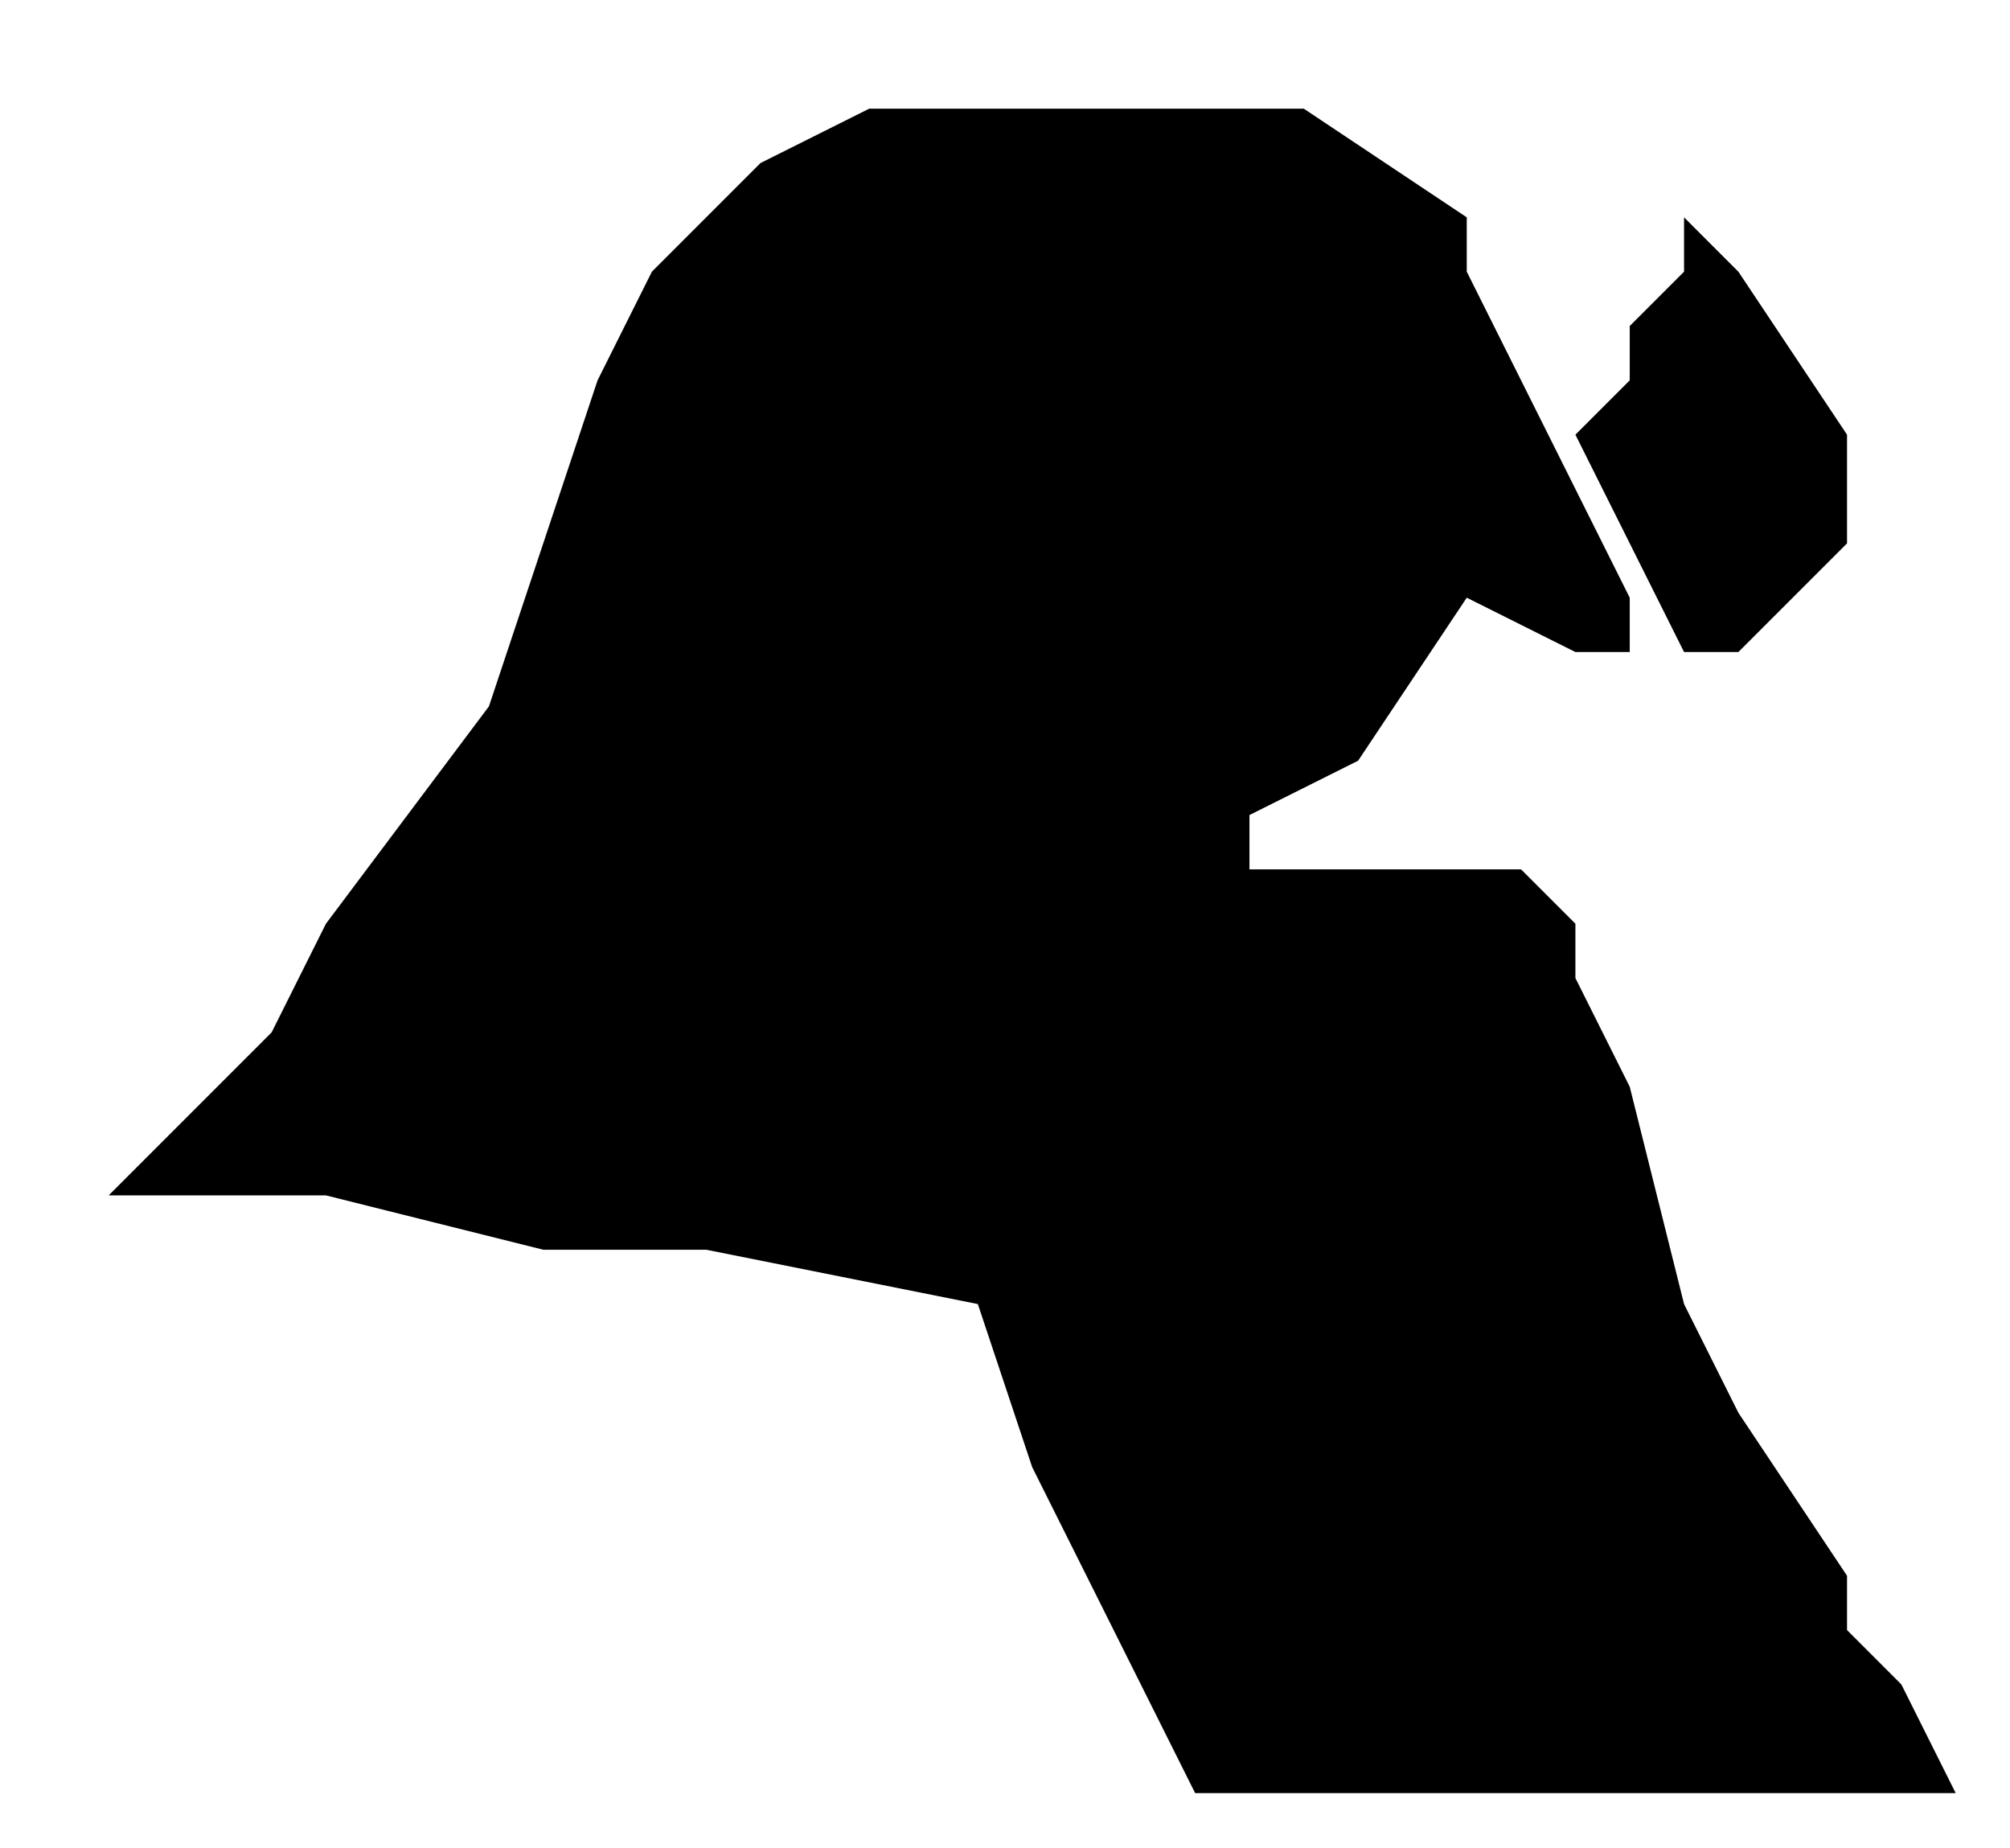
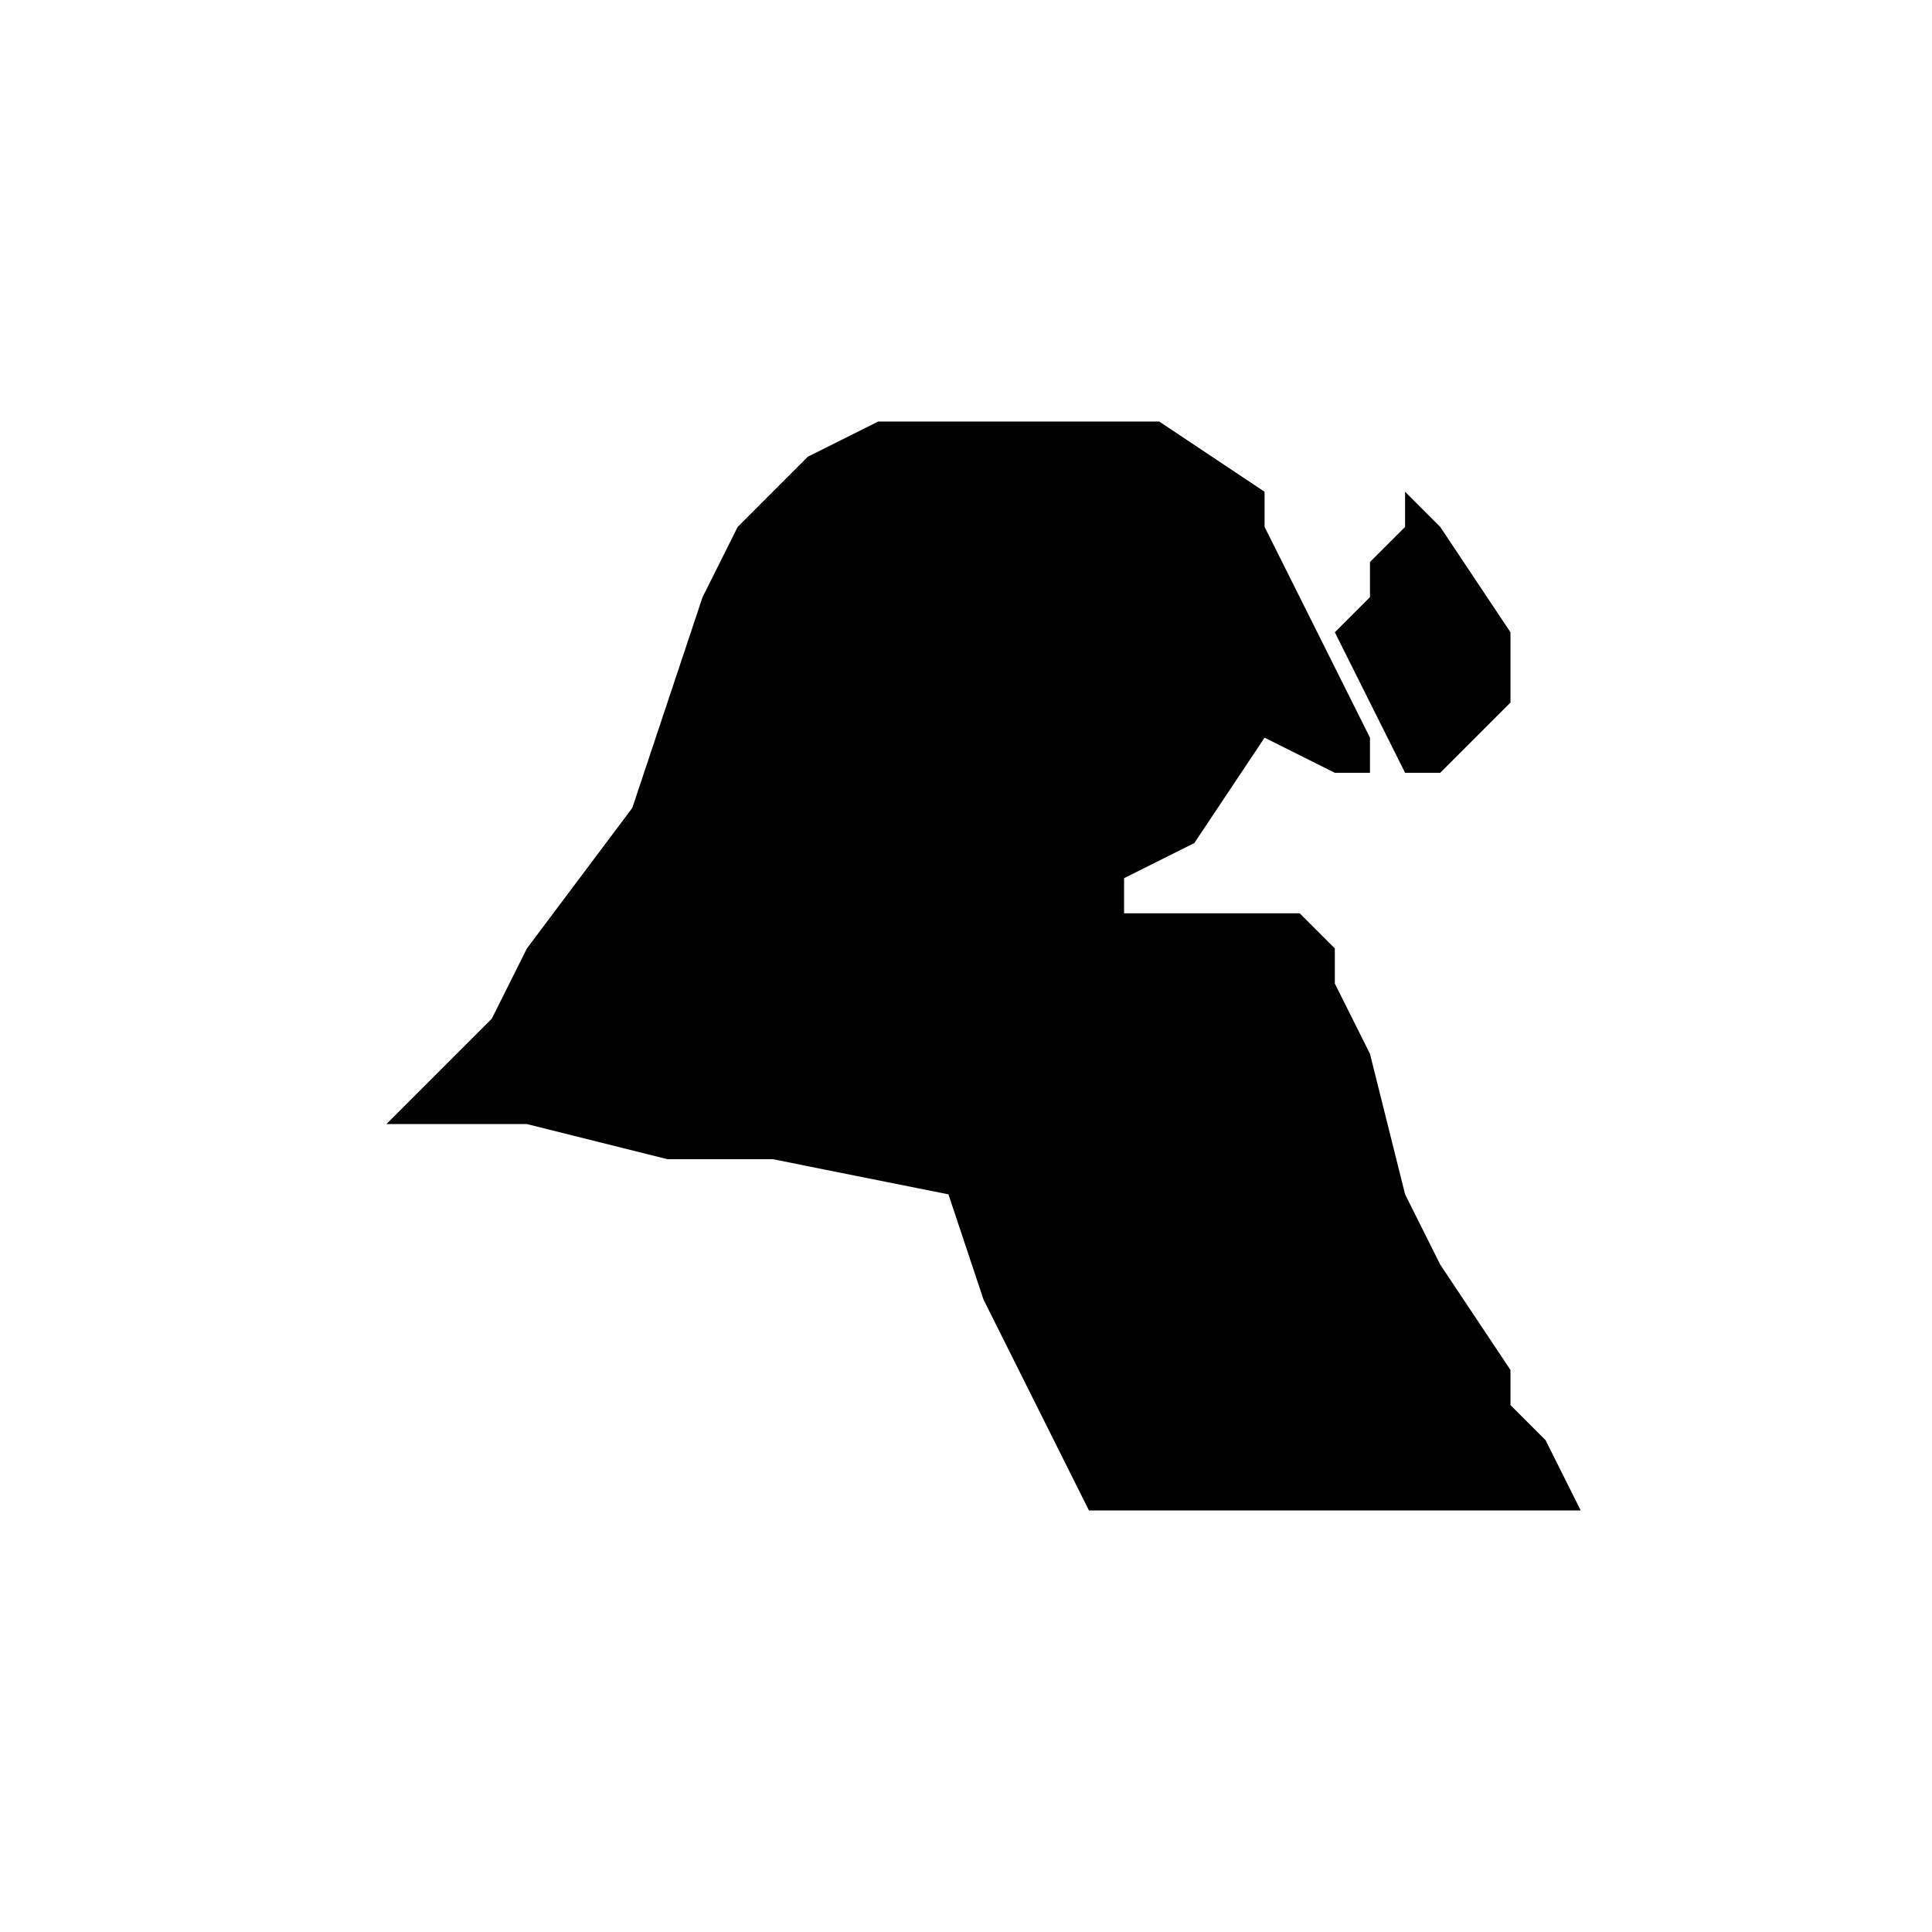
- <svg xmlns="http://www.w3.org/2000/svg" viewBox="0.81 -0.553 0.037 0.034">
+ <svg xmlns="http://www.w3.org/2000/svg" viewBox="0.801 -0.563 0.055 0.055">
  <g vector-effect="non-scaling-stroke" stroke-width="3" stroke-linejoin="round">
    <path d="M0.846,-0.52 L0.842,-0.52 L0.839,-0.52 L0.836,-0.52 L0.832,-0.52 L0.831,-0.522 L0.83,-0.524 L0.829,-0.526 L0.828,-0.529 L0.823,-0.53 L0.82,-0.53 L0.816,-0.531 L0.812,-0.531 L0.815,-0.534 L0.816,-0.536 L0.819,-0.54 L0.82,-0.543 L0.821,-0.546 L0.822,-0.548 L0.822,-0.548 L0.823,-0.549 L0.824,-0.55 L0.826,-0.551 L0.829,-0.551 L0.832,-0.551 L0.832,-0.551 L0.834,-0.551 L0.837,-0.549 L0.837,-0.548 L0.838,-0.546 L0.839,-0.544 L0.84,-0.542 L0.84,-0.541 L0.839,-0.541 L0.839,-0.541 L0.837,-0.542 L0.835,-0.539 L0.833,-0.538 L0.833,-0.537 L0.835,-0.537 L0.837,-0.537 L0.838,-0.537 L0.839,-0.536 L0.839,-0.535 L0.84,-0.533 L0.841,-0.529 L0.842,-0.527 L0.844,-0.524 L0.844,-0.523 L0.845,-0.522 L0.846,-0.52 Z" />
    <path d="M0.843,-0.542 L0.842,-0.541 L0.841,-0.541 L0.84,-0.543 L0.839,-0.545 L0.84,-0.546 L0.84,-0.547 L0.84,-0.547 L0.84,-0.547 L0.841,-0.548 L0.841,-0.549 L0.842,-0.548 L0.844,-0.545 L0.844,-0.544 L0.844,-0.543 L0.843,-0.542 Z" />
  </g>
</svg>
